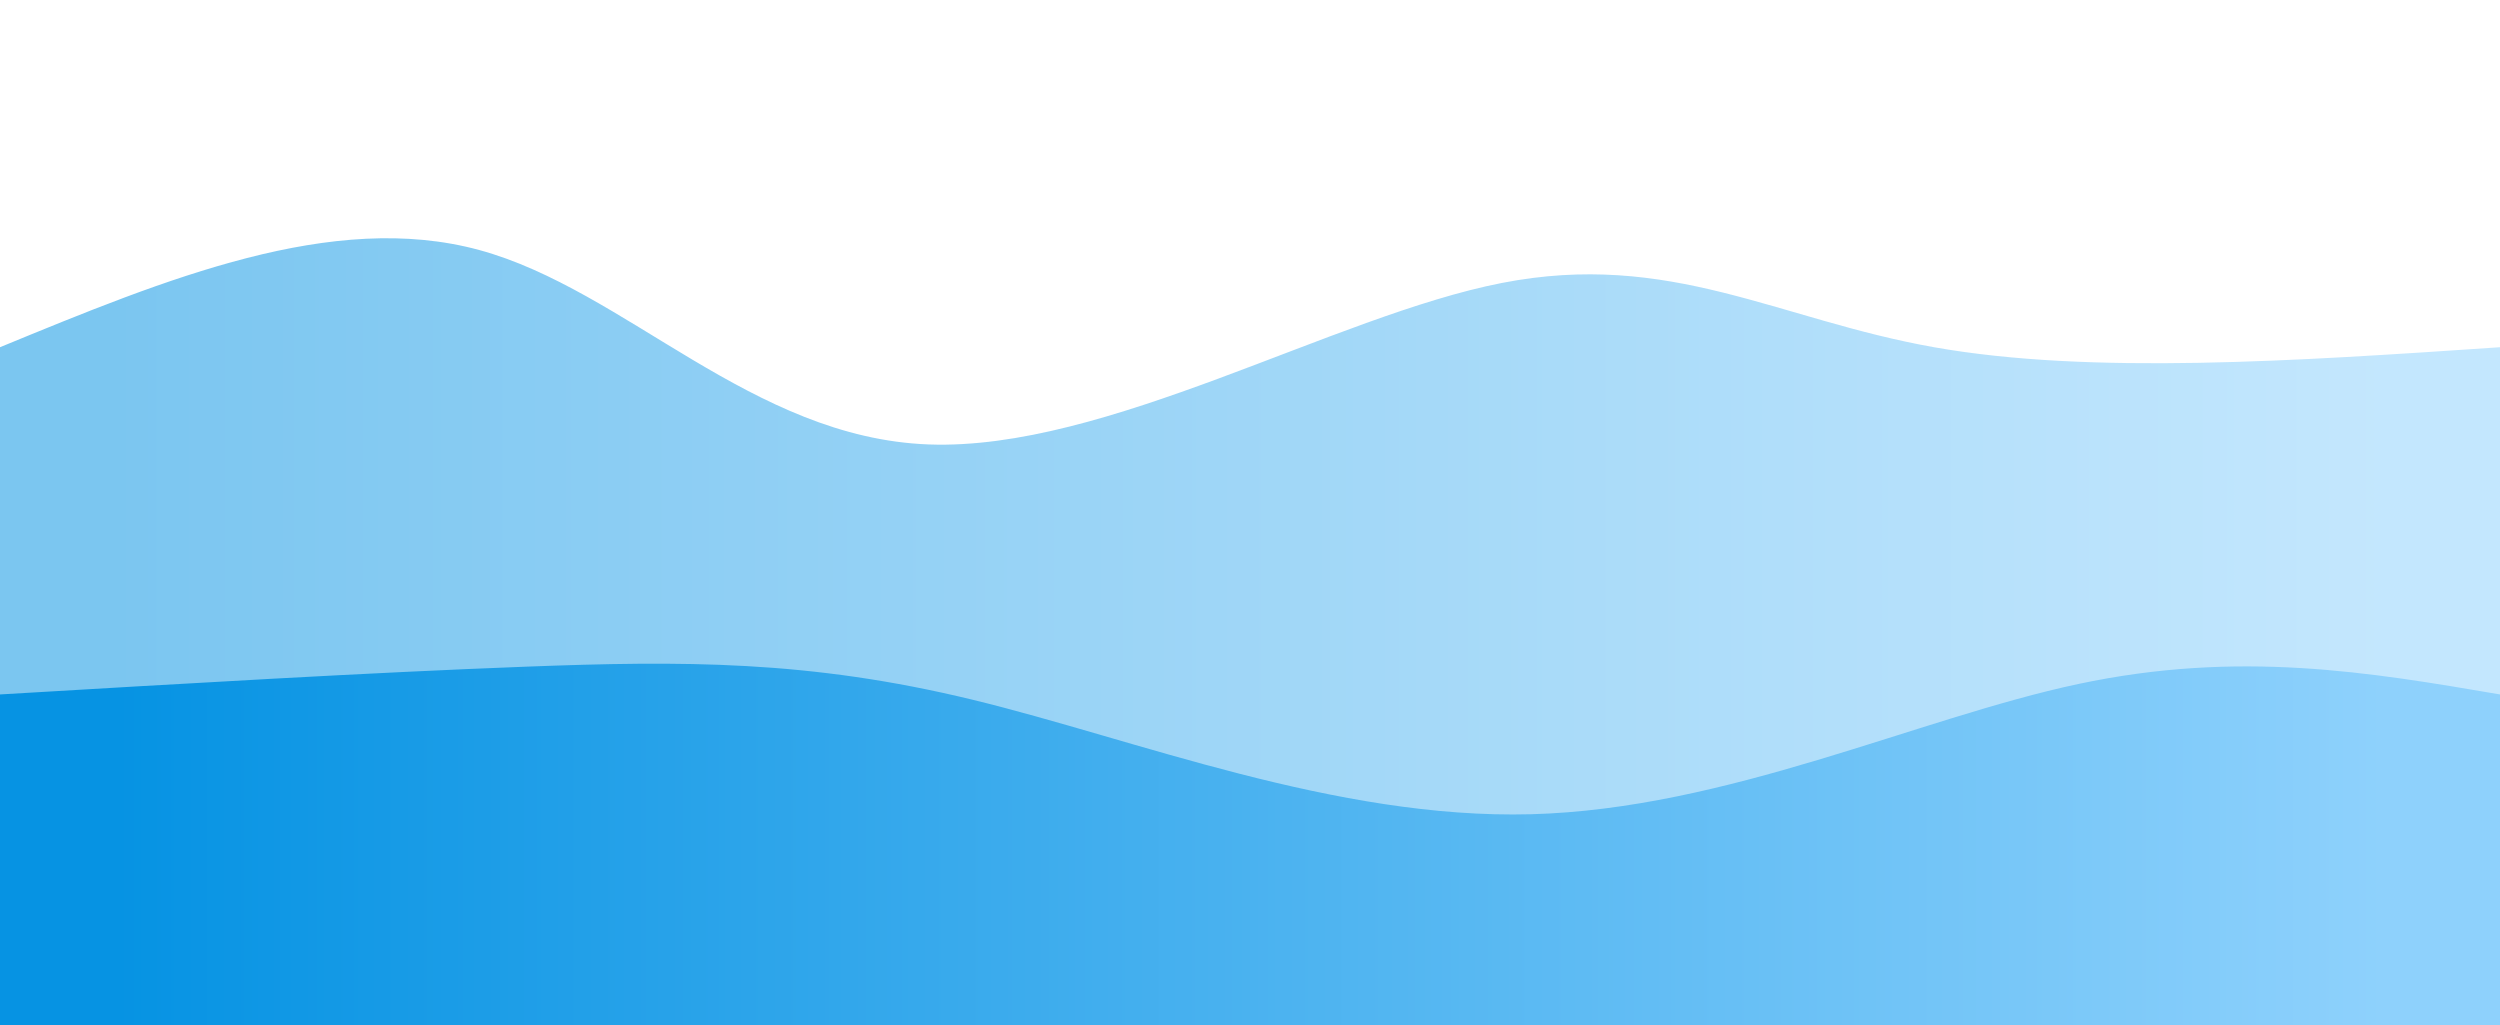
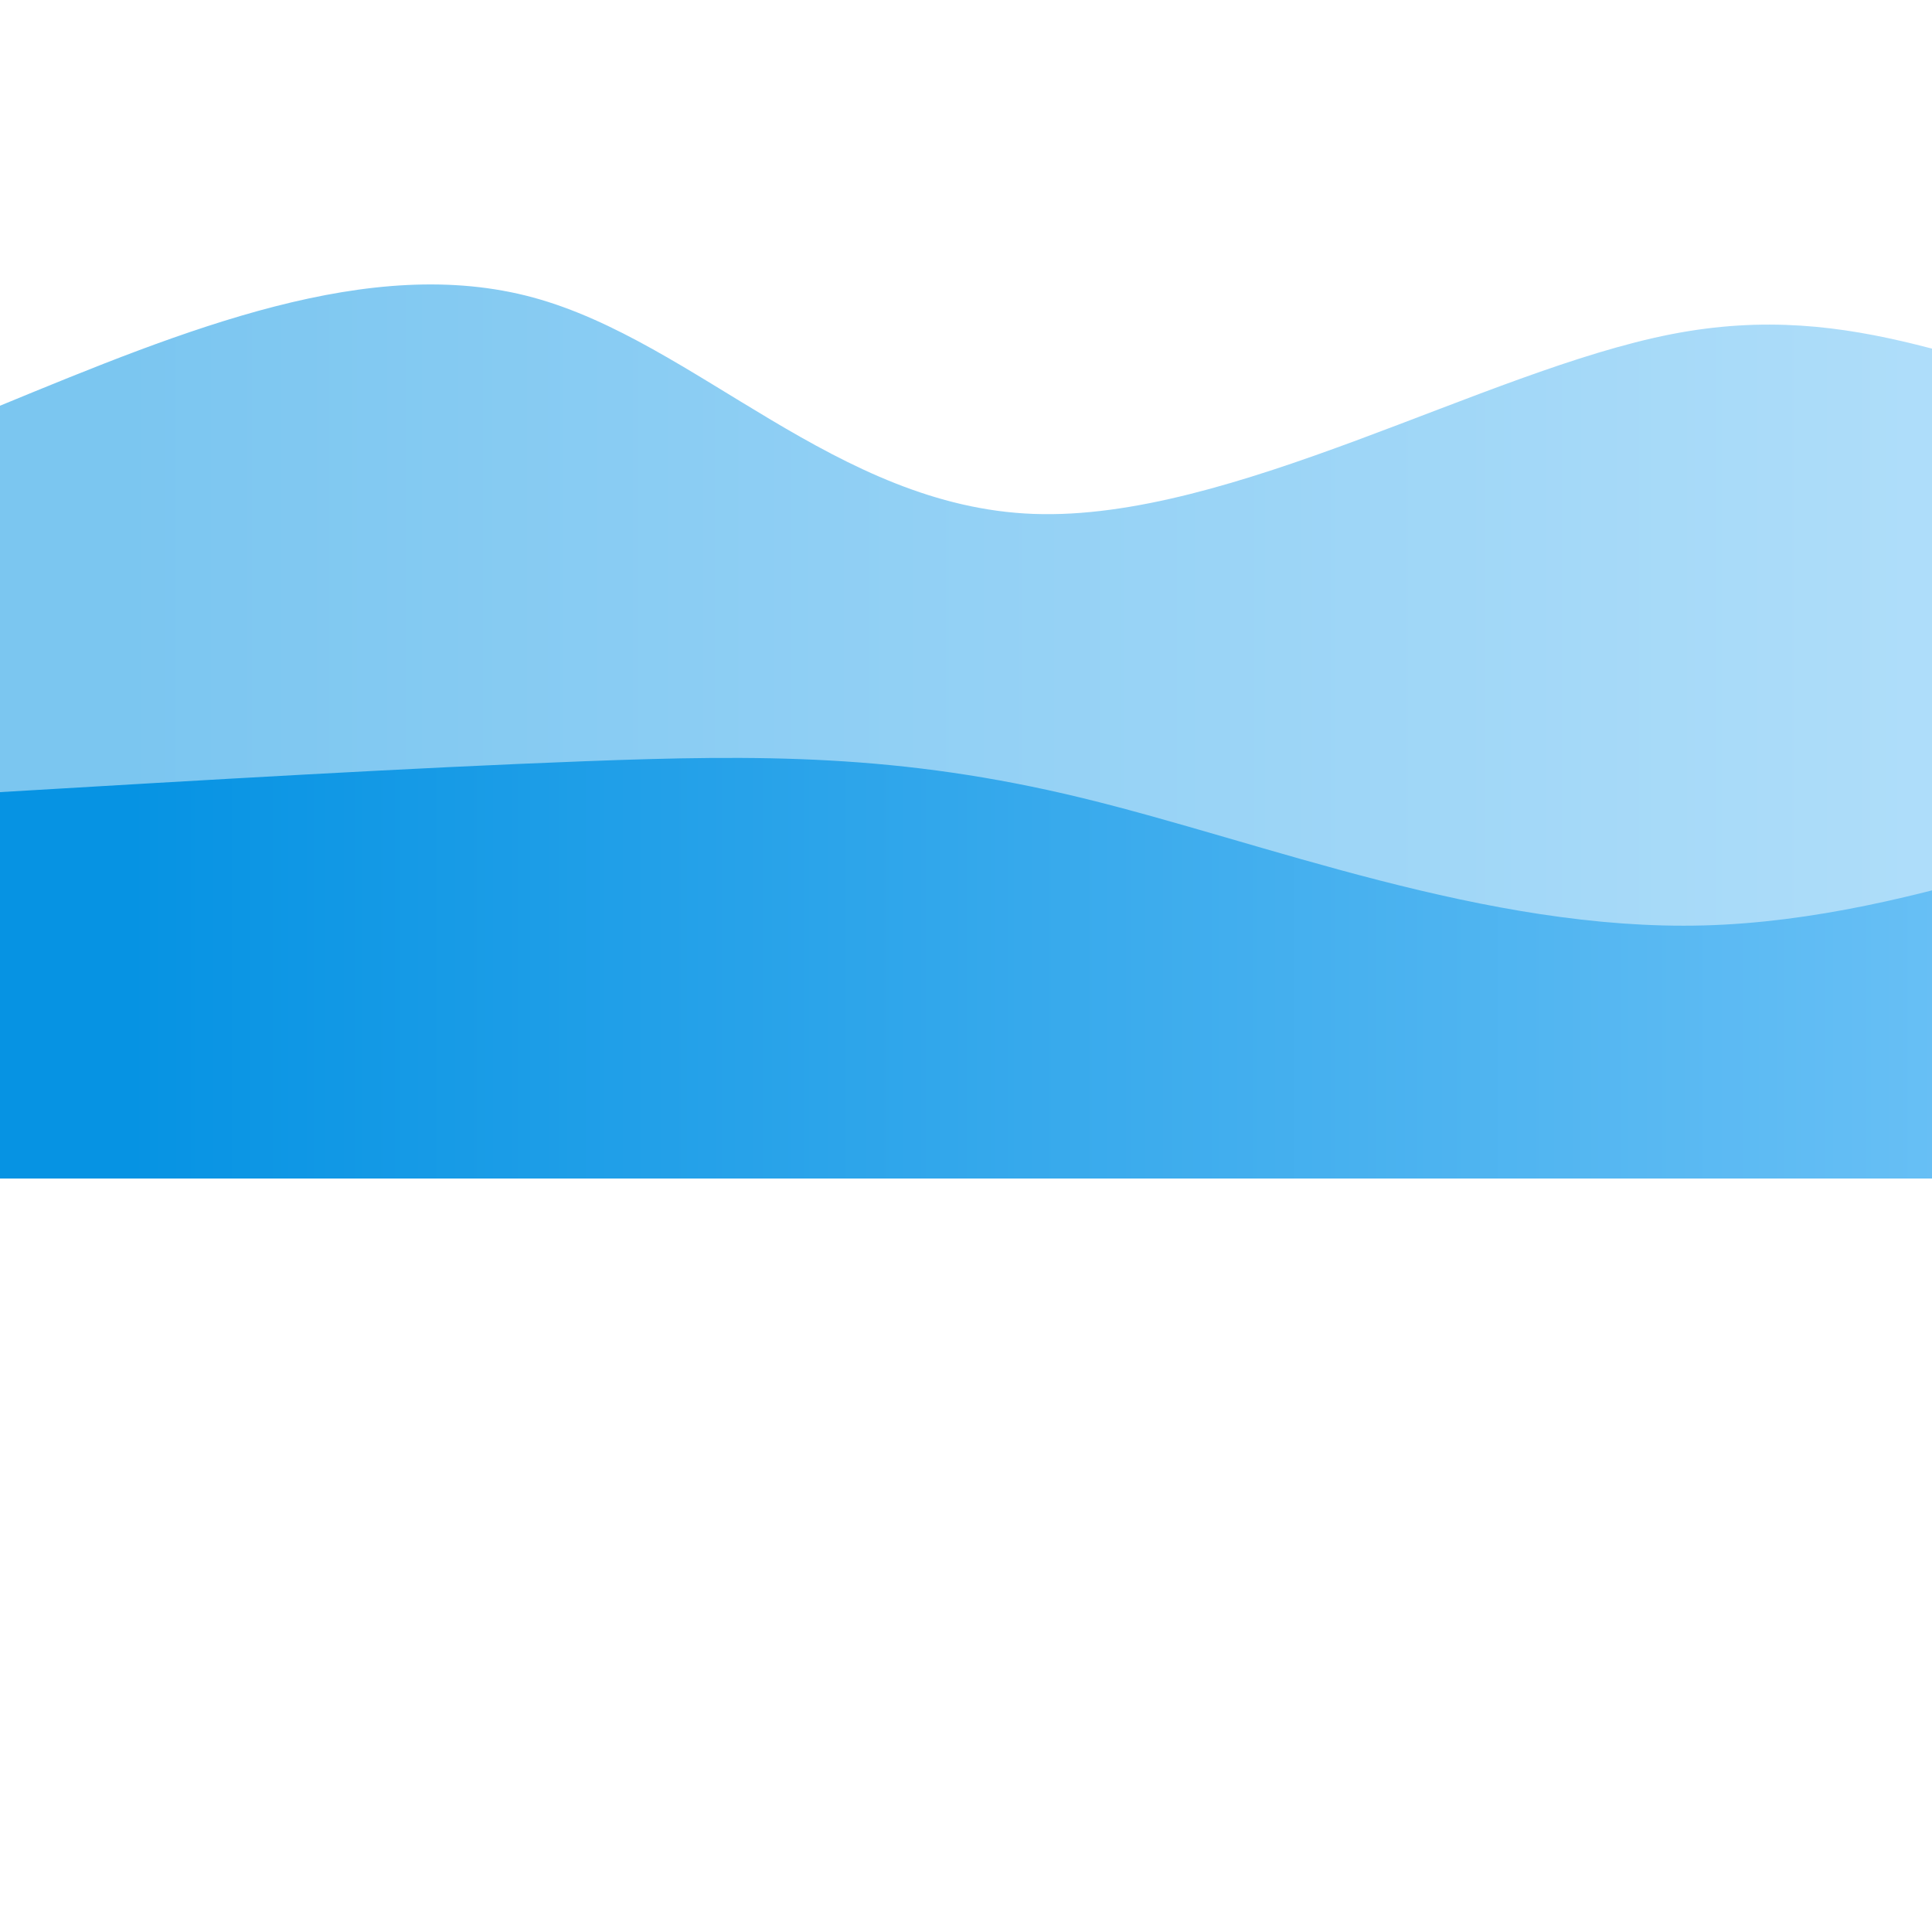
- <svg xmlns="http://www.w3.org/2000/svg" width="100%" height="100%" id="svg" viewBox="0 0 1440 590" class="transition duration-300 ease-in-out delay-150">
+ <svg xmlns="http://www.w3.org/2000/svg" width="100%" height="40%" id="svg" viewBox="0 -10 1000 1000" class="transition duration-[5s] ease-in-out delay-500">
  <style>
          .path-0{
-             animation:pathAnim-0 4s;
+             animation:pathAnim-0 8s;
            animation-timing-function: linear;
            animation-iteration-count: infinite;
          }
          @keyframes pathAnim-0{
            0%{
              d: path("M 0,600 C 0,600 0,200 0,200 C 95.856,160.536 191.713,121.072 276,144 C 360.287,166.928 433.005,252.249 535,256 C 636.995,259.751 768.268,181.933 865,163 C 961.732,144.067 1023.923,184.019 1114,200 C 1204.077,215.981 1322.038,207.99 1440,200 C 1440,200 1440,600 1440,600 Z");
            }
            25%{
              d: path("M 0,600 C 0,600 0,200 0,200 C 76.392,233.493 152.785,266.986 249,263 C 345.215,259.014 461.254,217.55 564,187 C 666.746,156.45 756.201,136.813 848,137 C 939.799,137.187 1033.943,157.196 1133,171 C 1232.057,184.804 1336.029,192.402 1440,200 C 1440,200 1440,600 1440,600 Z");
            }
            50%{
              d: path("M 0,600 C 0,600 0,200 0,200 C 76.383,167.206 152.766,134.411 241,150 C 329.234,165.589 429.321,229.56 530,240 C 630.679,250.44 731.952,207.349 826,191 C 920.048,174.651 1006.871,185.043 1108,191 C 1209.129,196.957 1324.565,198.478 1440,200 C 1440,200 1440,600 1440,600 Z");
            }
            75%{
              d: path("M 0,600 C 0,600 0,200 0,200 C 111.435,190.163 222.871,180.325 313,164 C 403.129,147.675 471.952,124.861 579,136 C 686.048,147.139 831.321,192.23 915,213 C 998.679,233.77 1020.766,230.22 1098,224 C 1175.234,217.78 1307.617,208.89 1440,200 C 1440,200 1440,600 1440,600 Z");
            }
            100%{
              d: path("M 0,600 C 0,600 0,200 0,200 C 95.856,160.536 191.713,121.072 276,144 C 360.287,166.928 433.005,252.249 535,256 C 636.995,259.751 768.268,181.933 865,163 C 961.732,144.067 1023.923,184.019 1114,200 C 1204.077,215.981 1322.038,207.99 1440,200 C 1440,200 1440,600 1440,600 Z");
            }
          }</style>
  <defs>
    <linearGradient id="gradient" x1="0%" y1="50%" x2="100%" y2="50%">
      <stop offset="5%" stop-color="#0693e3" />
      <stop offset="95%" stop-color="#8ED1FC" />
    </linearGradient>
  </defs>
-   <path d="M 0,600 C 0,600 0,200 0,200 C 95.856,160.536 191.713,121.072 276,144 C 360.287,166.928 433.005,252.249 535,256 C 636.995,259.751 768.268,181.933 865,163 C 961.732,144.067 1023.923,184.019 1114,200 C 1204.077,215.981 1322.038,207.99 1440,200 C 1440,200 1440,600 1440,600 Z" stroke="none" stroke-width="0" fill="url(#gradient)" fill-opacity="0.53" class="transition-all duration-300 ease-in-out delay-150 path-0" />
+   <path d="M 0,600 C 0,600 0,200 0,200 C 95.856,160.536 191.713,121.072 276,144 C 360.287,166.928 433.005,252.249 535,256 C 636.995,259.751 768.268,181.933 865,163 C 961.732,144.067 1023.923,184.019 1114,200 C 1204.077,215.981 1322.038,207.99 1440,200 C 1440,200 1440,600 1440,600 Z" stroke="none" stroke-width="0" fill="url(#gradient)" fill-opacity="0.53" class="transition-all duration-800 ease-in-out delay-150 path-0" />
  <style>
          .path-1{
-             animation:pathAnim-1 4s;
+             animation:pathAnim-1 8s;
            animation-timing-function: linear;
            animation-iteration-count: infinite;
          }
          @keyframes pathAnim-1{
            0%{
              d: path("M 0,600 C 0,600 0,400 0,400 C 106.593,393.694 213.187,387.388 303,384 C 392.813,380.612 465.847,380.144 560,403 C 654.153,425.856 769.426,472.038 882,469 C 994.574,465.962 1104.45,413.703 1197,394 C 1289.55,374.297 1364.775,387.148 1440,400 C 1440,400 1440,600 1440,600 Z");
            }
            25%{
              d: path("M 0,600 C 0,600 0,400 0,400 C 98.737,380.641 197.474,361.282 284,361 C 370.526,360.718 444.842,379.512 554,385 C 663.158,390.488 807.158,382.67 899,382 C 990.842,381.33 1030.526,387.809 1112,392 C 1193.474,396.191 1316.737,398.096 1440,400 C 1440,400 1440,600 1440,600 Z");
            }
            50%{
              d: path("M 0,600 C 0,600 0,400 0,400 C 68.545,393.713 137.091,387.426 243,393 C 348.909,398.574 492.182,416.01 610,441 C 727.818,465.99 820.182,498.536 891,472 C 961.818,445.464 1011.091,359.847 1099,338 C 1186.909,316.153 1313.455,358.077 1440,400 C 1440,400 1440,600 1440,600 Z");
            }
            75%{
              d: path("M 0,600 C 0,600 0,400 0,400 C 128.45,362.411 256.9,324.823 335,346 C 413.1,367.177 440.852,447.12 529,458 C 617.148,468.88 765.694,410.699 890,406 C 1014.306,401.301 1114.373,450.086 1202,458 C 1289.627,465.914 1364.813,432.957 1440,400 C 1440,400 1440,600 1440,600 Z");
            }
            100%{
              d: path("M 0,600 C 0,600 0,400 0,400 C 106.593,393.694 213.187,387.388 303,384 C 392.813,380.612 465.847,380.144 560,403 C 654.153,425.856 769.426,472.038 882,469 C 994.574,465.962 1104.45,413.703 1197,394 C 1289.55,374.297 1364.775,387.148 1440,400 C 1440,400 1440,600 1440,600 Z");
            }
          }</style>
  <defs>
    <linearGradient id="gradient" x1="0%" y1="50%" x2="100%" y2="50%">
      <stop offset="5%" stop-color="#0693e3" />
      <stop offset="95%" stop-color="#8ED1FC" />
    </linearGradient>
  </defs>
  <path d="M 0,600 C 0,600 0,400 0,400 C 106.593,393.694 213.187,387.388 303,384 C 392.813,380.612 465.847,380.144 560,403 C 654.153,425.856 769.426,472.038 882,469 C 994.574,465.962 1104.45,413.703 1197,394 C 1289.55,374.297 1364.775,387.148 1440,400 C 1440,400 1440,600 1440,600 Z" stroke="none" stroke-width="0" fill="url(#gradient)" fill-opacity="1" class="transition-all duration-300 ease-in-out delay-150 path-1" />
</svg>
